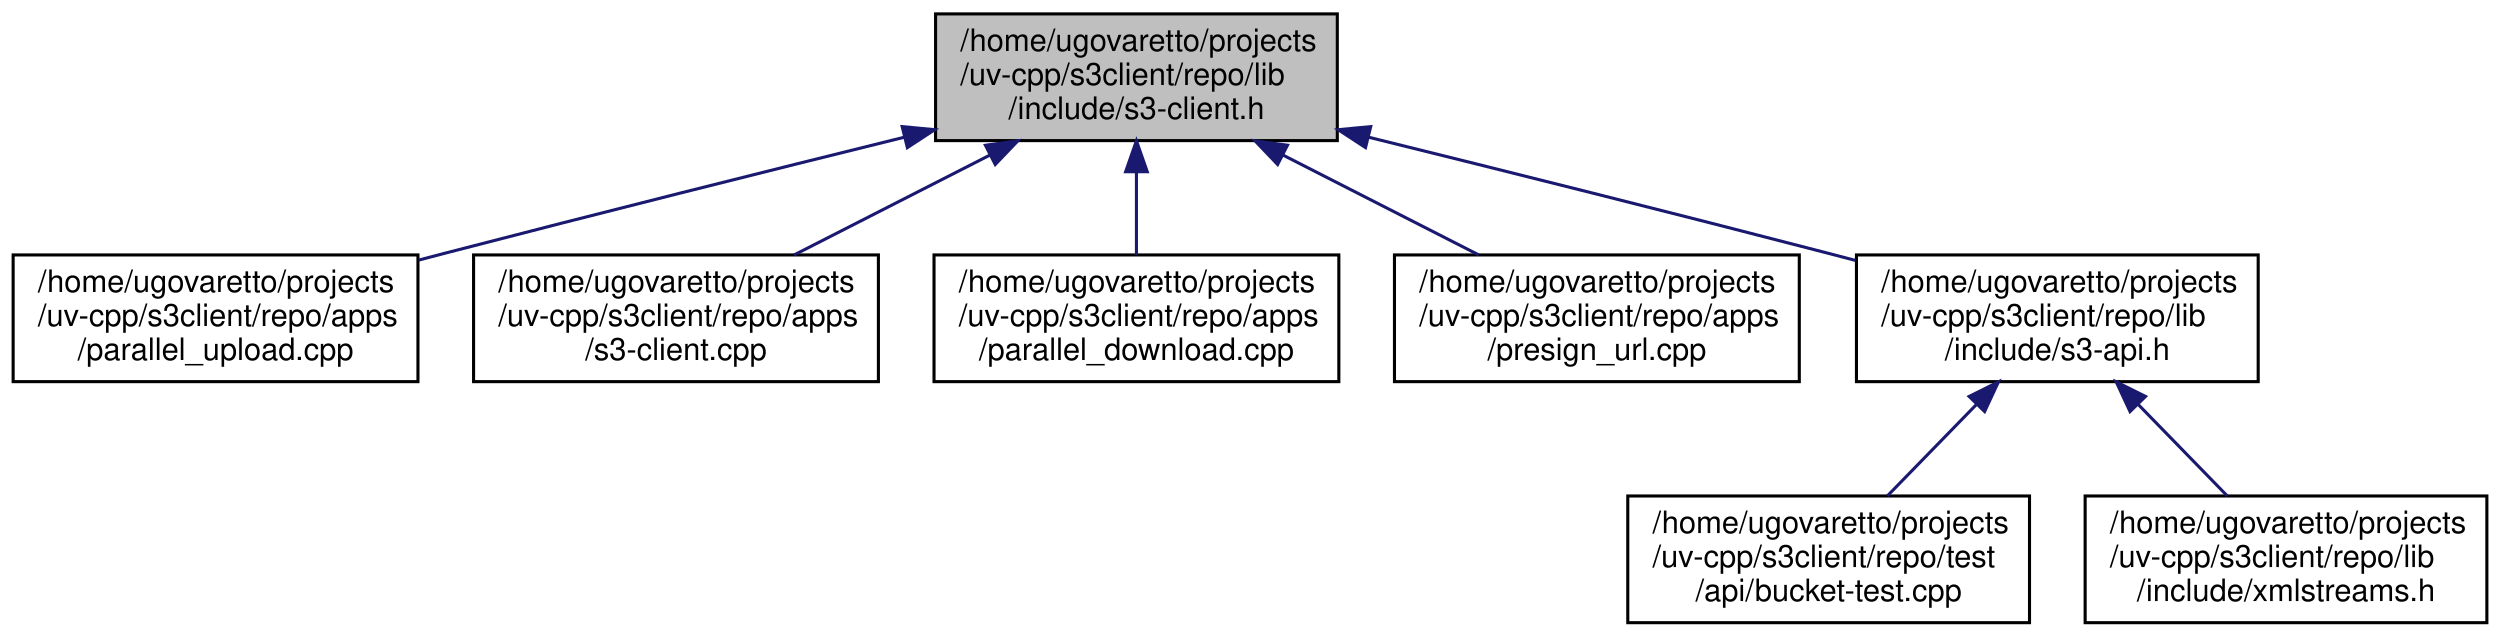
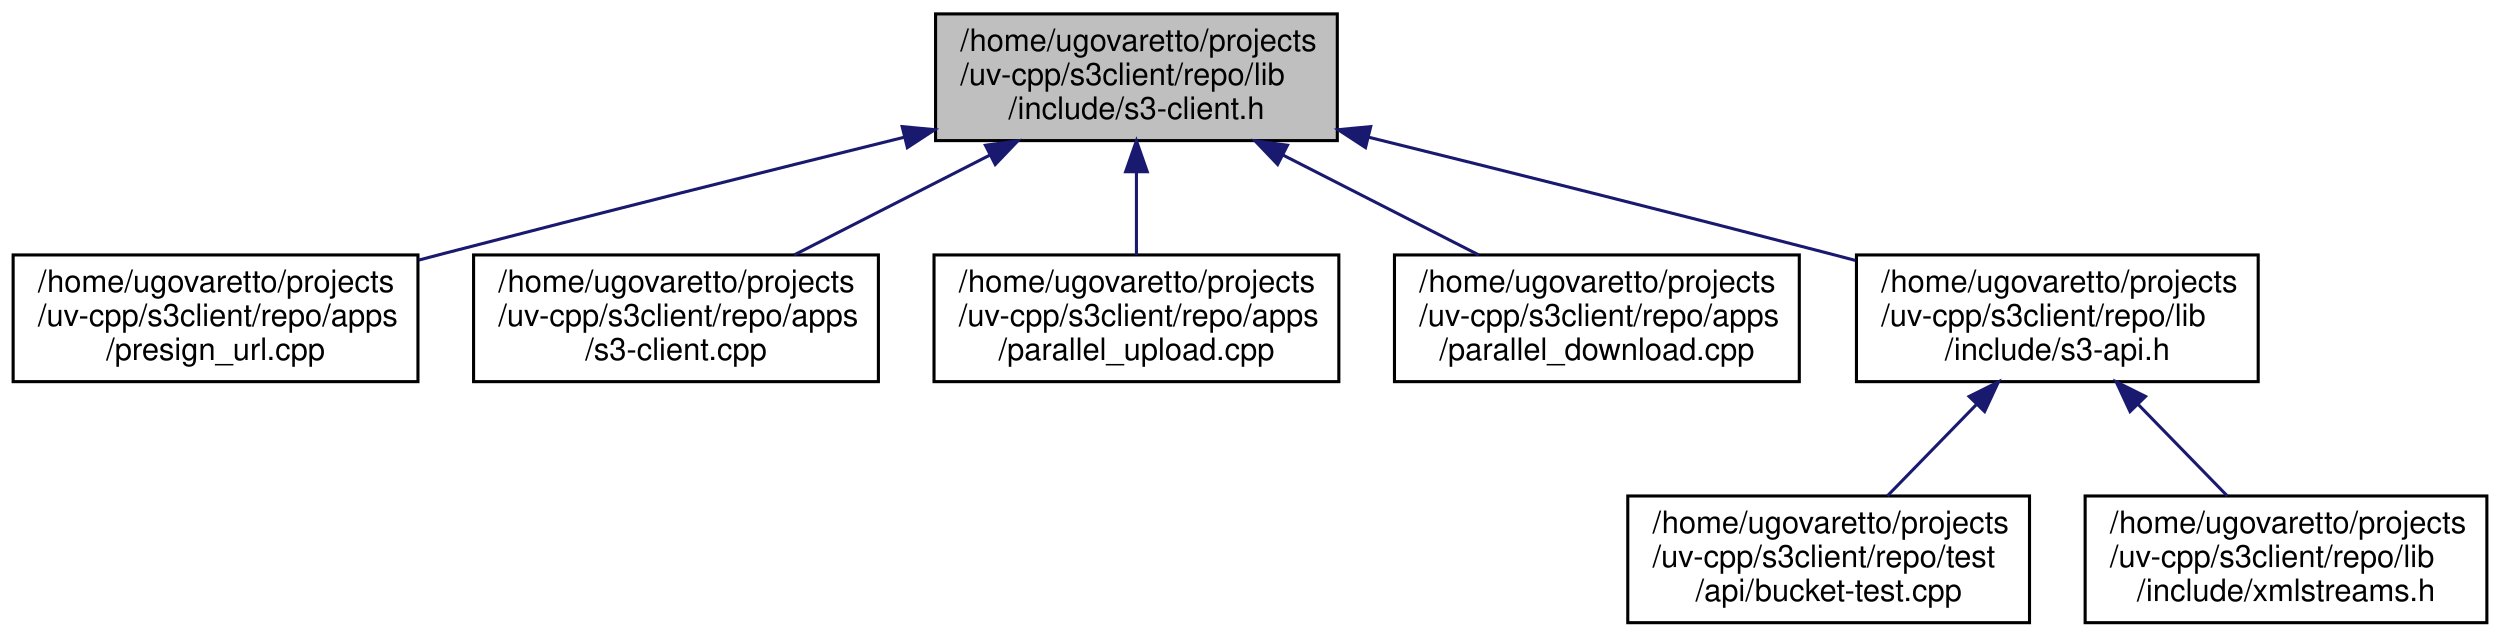
<svg xmlns="http://www.w3.org/2000/svg" xmlns:xlink="http://www.w3.org/1999/xlink" width="809pt" height="206pt" viewBox="0.00 0.00 808.50 206.00">
  <g id="graph0" class="graph" transform="scale(1 1) rotate(0) translate(4 202)">
    <g id="node1" class="node">
      <g id="a_node1">
        <a xlink:title="declaration of functions and data types for sending S3 requests, signing URLs and downloading and upl...">
          <polygon fill="#bfbfbf" stroke="black" points="298.5,-156.5 298.5,-197.5 428.5,-197.5 428.5,-156.5 298.5,-156.5" />
          <text text-anchor="start" x="306.5" y="-185.5" font-family="Helvetica,sans-Serif" font-size="10.00">/home/ugovaretto/projects</text>
          <text text-anchor="start" x="306.5" y="-174.5" font-family="Helvetica,sans-Serif" font-size="10.00">/uv-cpp/s3client/repo/lib</text>
          <text text-anchor="middle" x="363.5" y="-163.5" font-family="Helvetica,sans-Serif" font-size="10.00">/include/s3-client.h</text>
        </a>
      </g>
    </g>
    <g id="node2" class="node">
      <g id="a_node2">
-         <a xlink:href="parallel__upload_8cpp.html" target="_top" xlink:title="Parallel upload to S3 service.">
+         <a xlink:href="presign__url_8cpp.html" target="_top" xlink:title="Presign URL.">
          <polygon fill="none" stroke="black" points="0,-78.5 0,-119.5 131,-119.5 131,-78.5 0,-78.5" />
          <text text-anchor="start" x="8" y="-107.5" font-family="Helvetica,sans-Serif" font-size="10.00">/home/ugovaretto/projects</text>
          <text text-anchor="start" x="8" y="-96.5" font-family="Helvetica,sans-Serif" font-size="10.00">/uv-cpp/s3client/repo/apps</text>
-           <text text-anchor="middle" x="65.5" y="-85.5" font-family="Helvetica,sans-Serif" font-size="10.00">/parallel_upload.cpp</text>
+           <text text-anchor="middle" x="65.5" y="-85.5" font-family="Helvetica,sans-Serif" font-size="10.00">/presign_url.cpp</text>
        </a>
      </g>
    </g>
    <g id="edge1" class="edge">
      <path fill="none" stroke="midnightblue" d="M288.3,-157.58C244.78,-146.82 188.99,-132.87 139.5,-120 136.8,-119.3 134.04,-118.57 131.25,-117.84" />
      <polygon fill="midnightblue" stroke="midnightblue" points="287.69,-161.03 298.23,-160.03 289.37,-154.24 287.69,-161.03" />
    </g>
    <g id="node3" class="node">
      <g id="a_node3">
        <a xlink:href="apps_2s3-client_8cpp.html" target="_top" xlink:title="Send S3v4-signed requests to S3 andpoint and print raw responses.">
          <polygon fill="none" stroke="black" points="149,-78.5 149,-119.5 280,-119.5 280,-78.5 149,-78.5" />
          <text text-anchor="start" x="157" y="-107.5" font-family="Helvetica,sans-Serif" font-size="10.00">/home/ugovaretto/projects</text>
          <text text-anchor="start" x="157" y="-96.5" font-family="Helvetica,sans-Serif" font-size="10.00">/uv-cpp/s3client/repo/apps</text>
          <text text-anchor="middle" x="214.5" y="-85.5" font-family="Helvetica,sans-Serif" font-size="10.00">/s3-client.cpp</text>
        </a>
      </g>
    </g>
    <g id="edge2" class="edge">
      <path fill="none" stroke="midnightblue" d="M315.99,-151.77C295.57,-141.35 272.01,-129.34 252.74,-119.51" />
      <polygon fill="midnightblue" stroke="midnightblue" points="314.63,-155 325.13,-156.43 317.81,-148.77 314.63,-155" />
    </g>
    <g id="node4" class="node">
      <g id="a_node4">
-         <a xlink:href="parallel__download_8cpp.html" target="_top" xlink:title="Parallel object download download from S3 service.">
+         <a xlink:href="parallel__upload_8cpp.html" target="_top" xlink:title="Parallel upload to S3 service.">
          <polygon fill="none" stroke="black" points="298,-78.5 298,-119.5 429,-119.5 429,-78.5 298,-78.5" />
          <text text-anchor="start" x="306" y="-107.5" font-family="Helvetica,sans-Serif" font-size="10.00">/home/ugovaretto/projects</text>
          <text text-anchor="start" x="306" y="-96.5" font-family="Helvetica,sans-Serif" font-size="10.00">/uv-cpp/s3client/repo/apps</text>
-           <text text-anchor="middle" x="363.5" y="-85.5" font-family="Helvetica,sans-Serif" font-size="10.00">/parallel_download.cpp</text>
+           <text text-anchor="middle" x="363.5" y="-85.5" font-family="Helvetica,sans-Serif" font-size="10.00">/parallel_upload.cpp</text>
        </a>
      </g>
    </g>
    <g id="edge3" class="edge">
      <path fill="none" stroke="midnightblue" d="M363.5,-146.3C363.5,-137.3 363.5,-127.65 363.5,-119.51" />
      <polygon fill="midnightblue" stroke="midnightblue" points="360,-146.43 363.5,-156.43 367,-146.43 360,-146.43" />
    </g>
    <g id="node5" class="node">
      <g id="a_node5">
-         <a xlink:href="presign__url_8cpp.html" target="_top" xlink:title="Presign URL.">
+         <a xlink:href="parallel__download_8cpp.html" target="_top" xlink:title="Parallel object download download from S3 service.">
          <polygon fill="none" stroke="black" points="447,-78.5 447,-119.5 578,-119.5 578,-78.5 447,-78.5" />
          <text text-anchor="start" x="455" y="-107.5" font-family="Helvetica,sans-Serif" font-size="10.00">/home/ugovaretto/projects</text>
          <text text-anchor="start" x="455" y="-96.5" font-family="Helvetica,sans-Serif" font-size="10.00">/uv-cpp/s3client/repo/apps</text>
-           <text text-anchor="middle" x="512.5" y="-85.5" font-family="Helvetica,sans-Serif" font-size="10.00">/presign_url.cpp</text>
+           <text text-anchor="middle" x="512.5" y="-85.5" font-family="Helvetica,sans-Serif" font-size="10.00">/parallel_download.cpp</text>
        </a>
      </g>
    </g>
    <g id="edge4" class="edge">
      <path fill="none" stroke="midnightblue" d="M411.01,-151.77C431.43,-141.35 454.99,-129.34 474.26,-119.51" />
      <polygon fill="midnightblue" stroke="midnightblue" points="409.19,-148.77 401.87,-156.43 412.37,-155 409.19,-148.77" />
    </g>
    <g id="node6" class="node">
      <g id="a_node6">
        <a xlink:href="s3-api_8h.html" target="_top" xlink:title="declarations of S3Api class.">
          <polygon fill="none" stroke="black" points="596.5,-78.5 596.5,-119.5 726.5,-119.5 726.5,-78.5 596.5,-78.5" />
          <text text-anchor="start" x="604.5" y="-107.5" font-family="Helvetica,sans-Serif" font-size="10.00">/home/ugovaretto/projects</text>
          <text text-anchor="start" x="604.5" y="-96.5" font-family="Helvetica,sans-Serif" font-size="10.00">/uv-cpp/s3client/repo/lib</text>
          <text text-anchor="middle" x="661.5" y="-85.5" font-family="Helvetica,sans-Serif" font-size="10.00">/include/s3-api.h</text>
        </a>
      </g>
    </g>
    <g id="edge5" class="edge">
      <path fill="none" stroke="midnightblue" d="M438.7,-157.58C482.22,-146.82 538.01,-132.87 587.5,-120 590.33,-119.26 593.23,-118.5 596.15,-117.73" />
      <polygon fill="midnightblue" stroke="midnightblue" points="437.63,-154.24 428.77,-160.03 439.31,-161.03 437.63,-154.24" />
    </g>
    <g id="node7" class="node">
      <g id="a_node7">
        <a xlink:href="bucket-test_8cpp.html" target="_top" xlink:title="bucket tests">
          <polygon fill="none" stroke="black" points="522.5,-0.5 522.5,-41.5 652.5,-41.5 652.5,-0.5 522.5,-0.5" />
          <text text-anchor="start" x="530.5" y="-29.5" font-family="Helvetica,sans-Serif" font-size="10.00">/home/ugovaretto/projects</text>
          <text text-anchor="start" x="530.5" y="-18.5" font-family="Helvetica,sans-Serif" font-size="10.00">/uv-cpp/s3client/repo/test</text>
          <text text-anchor="middle" x="587.5" y="-7.5" font-family="Helvetica,sans-Serif" font-size="10.00">/api/bucket-test.cpp</text>
        </a>
      </g>
    </g>
    <g id="edge6" class="edge">
      <path fill="none" stroke="midnightblue" d="M635.41,-71.2C625.88,-61.42 615.29,-50.54 606.49,-41.51" />
      <polygon fill="midnightblue" stroke="midnightblue" points="632.96,-73.71 642.44,-78.43 637.97,-68.82 632.96,-73.71" />
    </g>
    <g id="node8" class="node">
      <g id="a_node8">
        <a xlink:href="xmlstreams_8h.html" target="_top" xlink:title="xml parser and generator.">
          <polygon fill="none" stroke="black" points="670.5,-0.5 670.5,-41.5 800.5,-41.5 800.5,-0.5 670.5,-0.5" />
          <text text-anchor="start" x="678.5" y="-29.5" font-family="Helvetica,sans-Serif" font-size="10.00">/home/ugovaretto/projects</text>
          <text text-anchor="start" x="678.5" y="-18.5" font-family="Helvetica,sans-Serif" font-size="10.00">/uv-cpp/s3client/repo/lib</text>
          <text text-anchor="middle" x="735.5" y="-7.5" font-family="Helvetica,sans-Serif" font-size="10.00">/include/xmlstreams.h</text>
        </a>
      </g>
    </g>
    <g id="edge7" class="edge">
      <path fill="none" stroke="midnightblue" d="M687.59,-71.2C697.12,-61.42 707.71,-50.54 716.51,-41.51" />
      <polygon fill="midnightblue" stroke="midnightblue" points="685.03,-68.82 680.56,-78.43 690.04,-73.71 685.03,-68.82" />
    </g>
  </g>
</svg>
